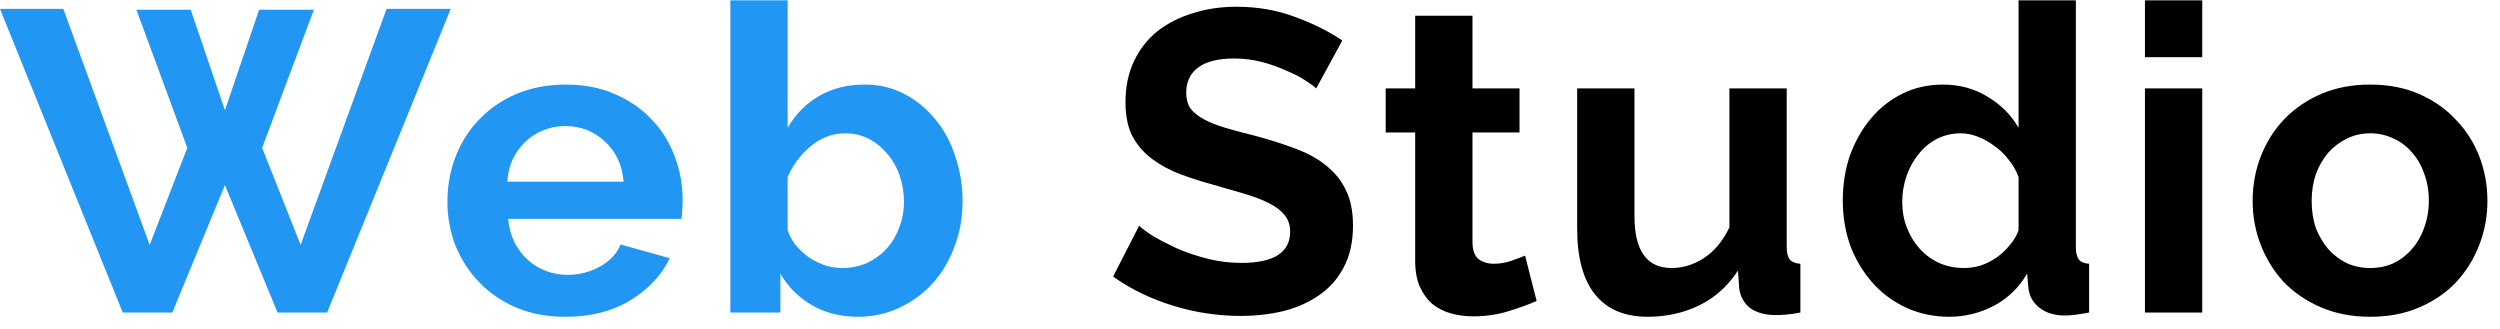
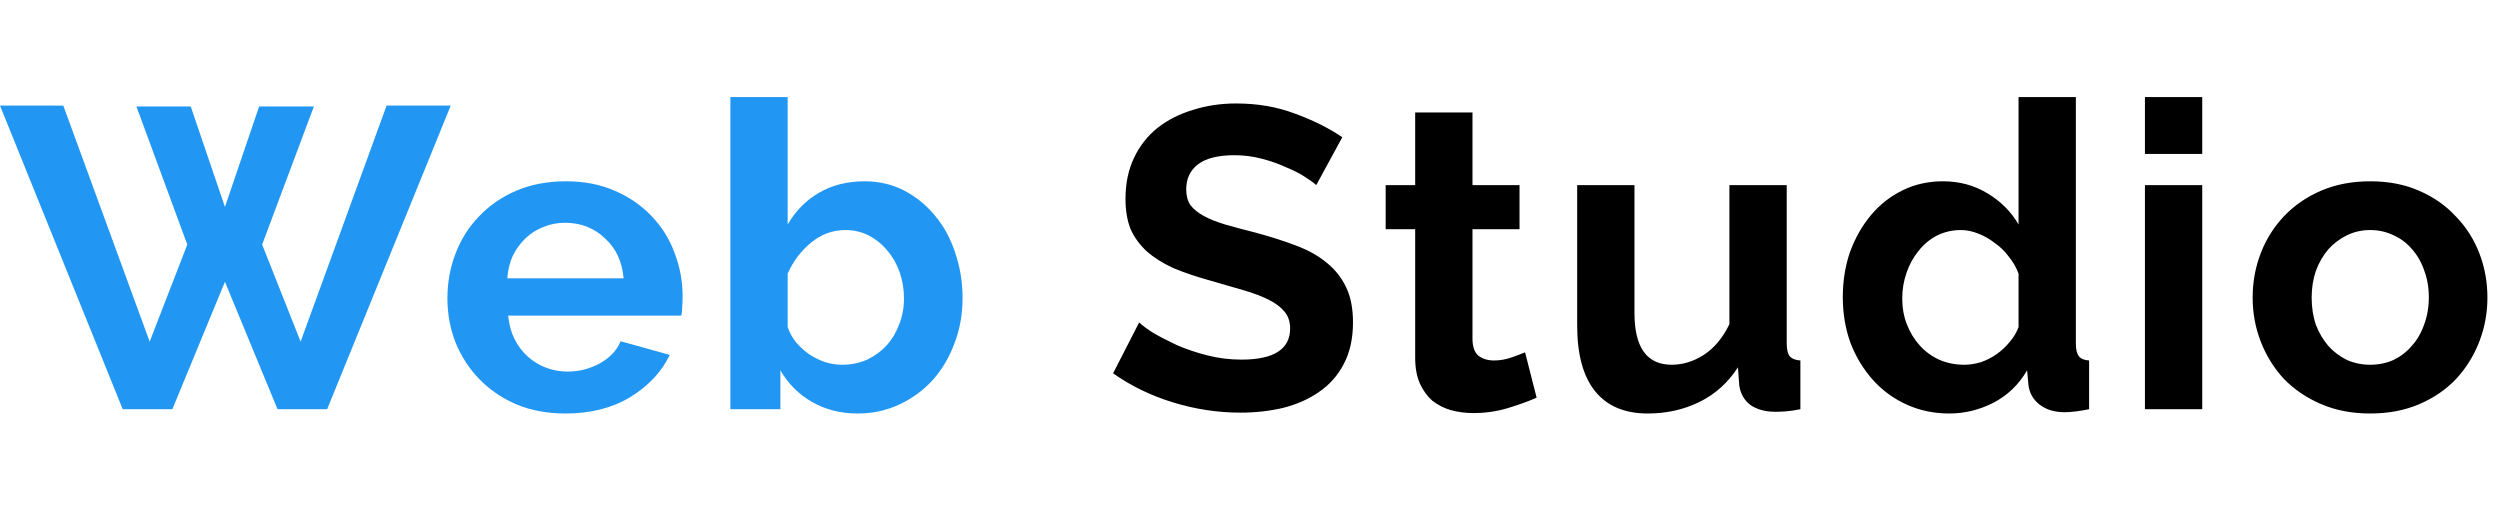
- <svg xmlns="http://www.w3.org/2000/svg" width="152" height="20" viewBox="0 0 152 20" fill="none">
+ <svg xmlns="http://www.w3.org/2000/svg" width="134" height="28" viewBox="0 0 152 20" fill="none">
  <path d="M8.294 0.592H11.596L13.676 6.702L15.756 0.592H19.084L15.938 8.99L18.278 14.892L23.504 0.54H27.404L19.89 19H16.874L13.676 11.252L10.478 19H7.462L0 0.54H3.848L9.1 14.892L11.388 8.99L8.294 0.592ZM34.379 19.26C33.287 19.26 32.299 19.078 31.415 18.714C30.531 18.333 29.777 17.821 29.153 17.18C28.529 16.539 28.044 15.793 27.697 14.944C27.368 14.095 27.203 13.202 27.203 12.266C27.203 11.295 27.368 10.385 27.697 9.536C28.027 8.669 28.503 7.915 29.127 7.274C29.751 6.615 30.505 6.095 31.389 5.714C32.291 5.333 33.296 5.142 34.405 5.142C35.515 5.142 36.503 5.333 37.369 5.714C38.253 6.095 38.999 6.607 39.605 7.248C40.229 7.889 40.697 8.635 41.009 9.484C41.339 10.333 41.503 11.217 41.503 12.136C41.503 12.361 41.495 12.578 41.477 12.786C41.477 12.994 41.46 13.167 41.425 13.306H30.895C30.947 13.843 31.077 14.32 31.285 14.736C31.493 15.152 31.762 15.507 32.091 15.802C32.421 16.097 32.793 16.322 33.209 16.478C33.625 16.634 34.059 16.712 34.509 16.712C35.203 16.712 35.853 16.547 36.459 16.218C37.083 15.871 37.508 15.421 37.733 14.866L40.723 15.698C40.221 16.738 39.415 17.596 38.305 18.272C37.213 18.931 35.905 19.26 34.379 19.26ZM37.915 11.044C37.829 10.021 37.447 9.207 36.771 8.6C36.113 7.976 35.307 7.664 34.353 7.664C33.885 7.664 33.443 7.751 33.027 7.924C32.629 8.08 32.273 8.305 31.961 8.6C31.649 8.895 31.389 9.25 31.181 9.666C30.991 10.082 30.878 10.541 30.843 11.044H37.915ZM52.154 19.26C51.114 19.26 50.186 19.026 49.372 18.558C48.557 18.09 47.916 17.449 47.448 16.634V19H44.406V0.02H47.89V7.768C48.375 6.936 49.008 6.295 49.788 5.844C50.585 5.376 51.512 5.142 52.57 5.142C53.454 5.142 54.26 5.333 54.988 5.714C55.716 6.095 56.34 6.607 56.86 7.248C57.397 7.889 57.804 8.643 58.082 9.51C58.376 10.377 58.524 11.287 58.524 12.24C58.524 13.228 58.359 14.147 58.03 14.996C57.718 15.845 57.276 16.591 56.704 17.232C56.132 17.856 55.456 18.35 54.676 18.714C53.896 19.078 53.055 19.26 52.154 19.26ZM51.192 16.296C51.746 16.296 52.258 16.192 52.726 15.984C53.194 15.759 53.592 15.464 53.922 15.1C54.251 14.736 54.502 14.311 54.676 13.826C54.866 13.341 54.962 12.821 54.962 12.266C54.962 11.711 54.875 11.183 54.702 10.68C54.528 10.177 54.277 9.735 53.948 9.354C53.636 8.973 53.263 8.669 52.83 8.444C52.396 8.219 51.92 8.106 51.4 8.106C50.62 8.106 49.918 8.366 49.294 8.886C48.687 9.389 48.219 10.013 47.89 10.758V14.008C48.011 14.355 48.184 14.667 48.41 14.944C48.652 15.221 48.921 15.464 49.216 15.672C49.51 15.863 49.831 16.019 50.178 16.14C50.524 16.244 50.862 16.296 51.192 16.296Z" fill="#2196F3" />
  <path d="M80.026 5.376C79.905 5.255 79.68 5.09 79.35 4.882C79.038 4.674 78.648 4.475 78.18 4.284C77.73 4.076 77.236 3.903 76.698 3.764C76.161 3.625 75.615 3.556 75.06 3.556C74.072 3.556 73.336 3.738 72.85 4.102C72.365 4.466 72.122 4.977 72.122 5.636C72.122 6.017 72.209 6.338 72.382 6.598C72.573 6.841 72.842 7.057 73.188 7.248C73.535 7.439 73.968 7.612 74.488 7.768C75.026 7.924 75.641 8.089 76.334 8.262C77.236 8.505 78.05 8.765 78.778 9.042C79.524 9.319 80.148 9.666 80.65 10.082C81.17 10.498 81.569 11.001 81.846 11.59C82.124 12.162 82.262 12.873 82.262 13.722C82.262 14.71 82.072 15.559 81.69 16.27C81.326 16.963 80.824 17.527 80.182 17.96C79.558 18.393 78.83 18.714 77.998 18.922C77.184 19.113 76.326 19.208 75.424 19.208C74.038 19.208 72.668 19 71.316 18.584C69.964 18.168 68.751 17.579 67.676 16.816L69.262 13.722C69.418 13.878 69.696 14.086 70.094 14.346C70.51 14.589 70.996 14.84 71.55 15.1C72.105 15.343 72.72 15.551 73.396 15.724C74.072 15.897 74.766 15.984 75.476 15.984C77.452 15.984 78.44 15.351 78.44 14.086C78.44 13.687 78.328 13.349 78.102 13.072C77.877 12.795 77.556 12.552 77.14 12.344C76.724 12.136 76.222 11.945 75.632 11.772C75.043 11.599 74.384 11.408 73.656 11.2C72.772 10.957 72.001 10.697 71.342 10.42C70.701 10.125 70.164 9.787 69.73 9.406C69.297 9.007 68.968 8.557 68.742 8.054C68.534 7.534 68.43 6.919 68.43 6.208C68.43 5.272 68.604 4.44 68.95 3.712C69.297 2.984 69.774 2.377 70.38 1.892C71.004 1.407 71.724 1.043 72.538 0.8C73.353 0.54 74.228 0.41 75.164 0.41C76.464 0.41 77.66 0.618 78.752 1.034C79.844 1.433 80.798 1.909 81.612 2.464L80.026 5.376ZM93.427 18.298C92.959 18.506 92.387 18.714 91.711 18.922C91.035 19.13 90.325 19.234 89.579 19.234C89.094 19.234 88.635 19.173 88.201 19.052C87.785 18.931 87.413 18.74 87.083 18.48C86.771 18.203 86.52 17.856 86.329 17.44C86.139 17.007 86.043 16.487 86.043 15.88V8.054H84.249V5.376H86.043V0.956H89.527V5.376H92.387V8.054H89.527V14.71C89.527 15.195 89.649 15.542 89.891 15.75C90.151 15.941 90.463 16.036 90.827 16.036C91.191 16.036 91.547 15.975 91.893 15.854C92.24 15.733 92.517 15.629 92.725 15.542L93.427 18.298ZM100.182 19.26C98.778 19.26 97.712 18.809 96.984 17.908C96.256 17.007 95.892 15.672 95.892 13.904V5.376H99.376V13.15C99.376 15.247 100.13 16.296 101.638 16.296C102.314 16.296 102.964 16.097 103.588 15.698C104.229 15.282 104.749 14.658 105.148 13.826V5.376H108.632V14.996C108.632 15.36 108.693 15.62 108.814 15.776C108.953 15.932 109.169 16.019 109.464 16.036V19C109.117 19.069 108.823 19.113 108.58 19.13C108.355 19.147 108.147 19.156 107.956 19.156C107.332 19.156 106.821 19.017 106.422 18.74C106.041 18.445 105.815 18.047 105.746 17.544L105.668 16.452C105.061 17.388 104.281 18.09 103.328 18.558C102.375 19.026 101.326 19.26 100.182 19.26ZM118.516 19.26C117.58 19.26 116.713 19.078 115.916 18.714C115.119 18.35 114.434 17.847 113.862 17.206C113.29 16.565 112.839 15.819 112.51 14.97C112.198 14.103 112.042 13.176 112.042 12.188C112.042 11.2 112.189 10.281 112.484 9.432C112.796 8.583 113.221 7.837 113.758 7.196C114.295 6.555 114.937 6.052 115.682 5.688C116.427 5.324 117.242 5.142 118.126 5.142C119.131 5.142 120.033 5.385 120.83 5.87C121.645 6.355 122.277 6.988 122.728 7.768V0.02H126.212V14.996C126.212 15.36 126.273 15.62 126.394 15.776C126.515 15.932 126.723 16.019 127.018 16.036V19C126.411 19.121 125.917 19.182 125.536 19.182C124.912 19.182 124.401 19.026 124.002 18.714C123.603 18.402 123.378 17.995 123.326 17.492L123.248 16.634C122.745 17.501 122.061 18.159 121.194 18.61C120.345 19.043 119.452 19.26 118.516 19.26ZM119.426 16.296C119.755 16.296 120.093 16.244 120.44 16.14C120.787 16.019 121.107 15.854 121.402 15.646C121.697 15.438 121.957 15.195 122.182 14.918C122.425 14.641 122.607 14.337 122.728 14.008V10.758C122.589 10.377 122.39 10.03 122.13 9.718C121.887 9.389 121.601 9.111 121.272 8.886C120.96 8.643 120.622 8.453 120.258 8.314C119.911 8.175 119.565 8.106 119.218 8.106C118.698 8.106 118.213 8.219 117.762 8.444C117.329 8.669 116.956 8.981 116.644 9.38C116.332 9.761 116.089 10.203 115.916 10.706C115.743 11.209 115.656 11.729 115.656 12.266C115.656 12.838 115.751 13.367 115.942 13.852C116.133 14.337 116.393 14.762 116.722 15.126C117.051 15.49 117.441 15.776 117.892 15.984C118.36 16.192 118.871 16.296 119.426 16.296ZM130.412 19V5.376H133.896V19H130.412ZM130.412 3.478V0.02H133.896V3.478H130.412ZM144.111 19.26C143.002 19.26 142.005 19.069 141.121 18.688C140.237 18.307 139.483 17.795 138.859 17.154C138.252 16.495 137.784 15.741 137.455 14.892C137.126 14.043 136.961 13.15 136.961 12.214C136.961 11.261 137.126 10.359 137.455 9.51C137.784 8.661 138.252 7.915 138.859 7.274C139.483 6.615 140.237 6.095 141.121 5.714C142.005 5.333 143.002 5.142 144.111 5.142C145.22 5.142 146.208 5.333 147.075 5.714C147.959 6.095 148.704 6.615 149.311 7.274C149.935 7.915 150.412 8.661 150.741 9.51C151.07 10.359 151.235 11.261 151.235 12.214C151.235 13.15 151.07 14.043 150.741 14.892C150.412 15.741 149.944 16.495 149.337 17.154C148.73 17.795 147.985 18.307 147.101 18.688C146.217 19.069 145.22 19.26 144.111 19.26ZM140.549 12.214C140.549 12.821 140.636 13.375 140.809 13.878C141 14.363 141.251 14.788 141.563 15.152C141.892 15.516 142.274 15.802 142.707 16.01C143.14 16.201 143.608 16.296 144.111 16.296C144.614 16.296 145.082 16.201 145.515 16.01C145.948 15.802 146.321 15.516 146.633 15.152C146.962 14.788 147.214 14.355 147.387 13.852C147.578 13.349 147.673 12.795 147.673 12.188C147.673 11.599 147.578 11.053 147.387 10.55C147.214 10.047 146.962 9.614 146.633 9.25C146.321 8.886 145.948 8.609 145.515 8.418C145.082 8.21 144.614 8.106 144.111 8.106C143.608 8.106 143.14 8.21 142.707 8.418C142.274 8.626 141.892 8.912 141.563 9.276C141.251 9.64 141 10.073 140.809 10.576C140.636 11.079 140.549 11.625 140.549 12.214Z" fill="black" />
</svg>
